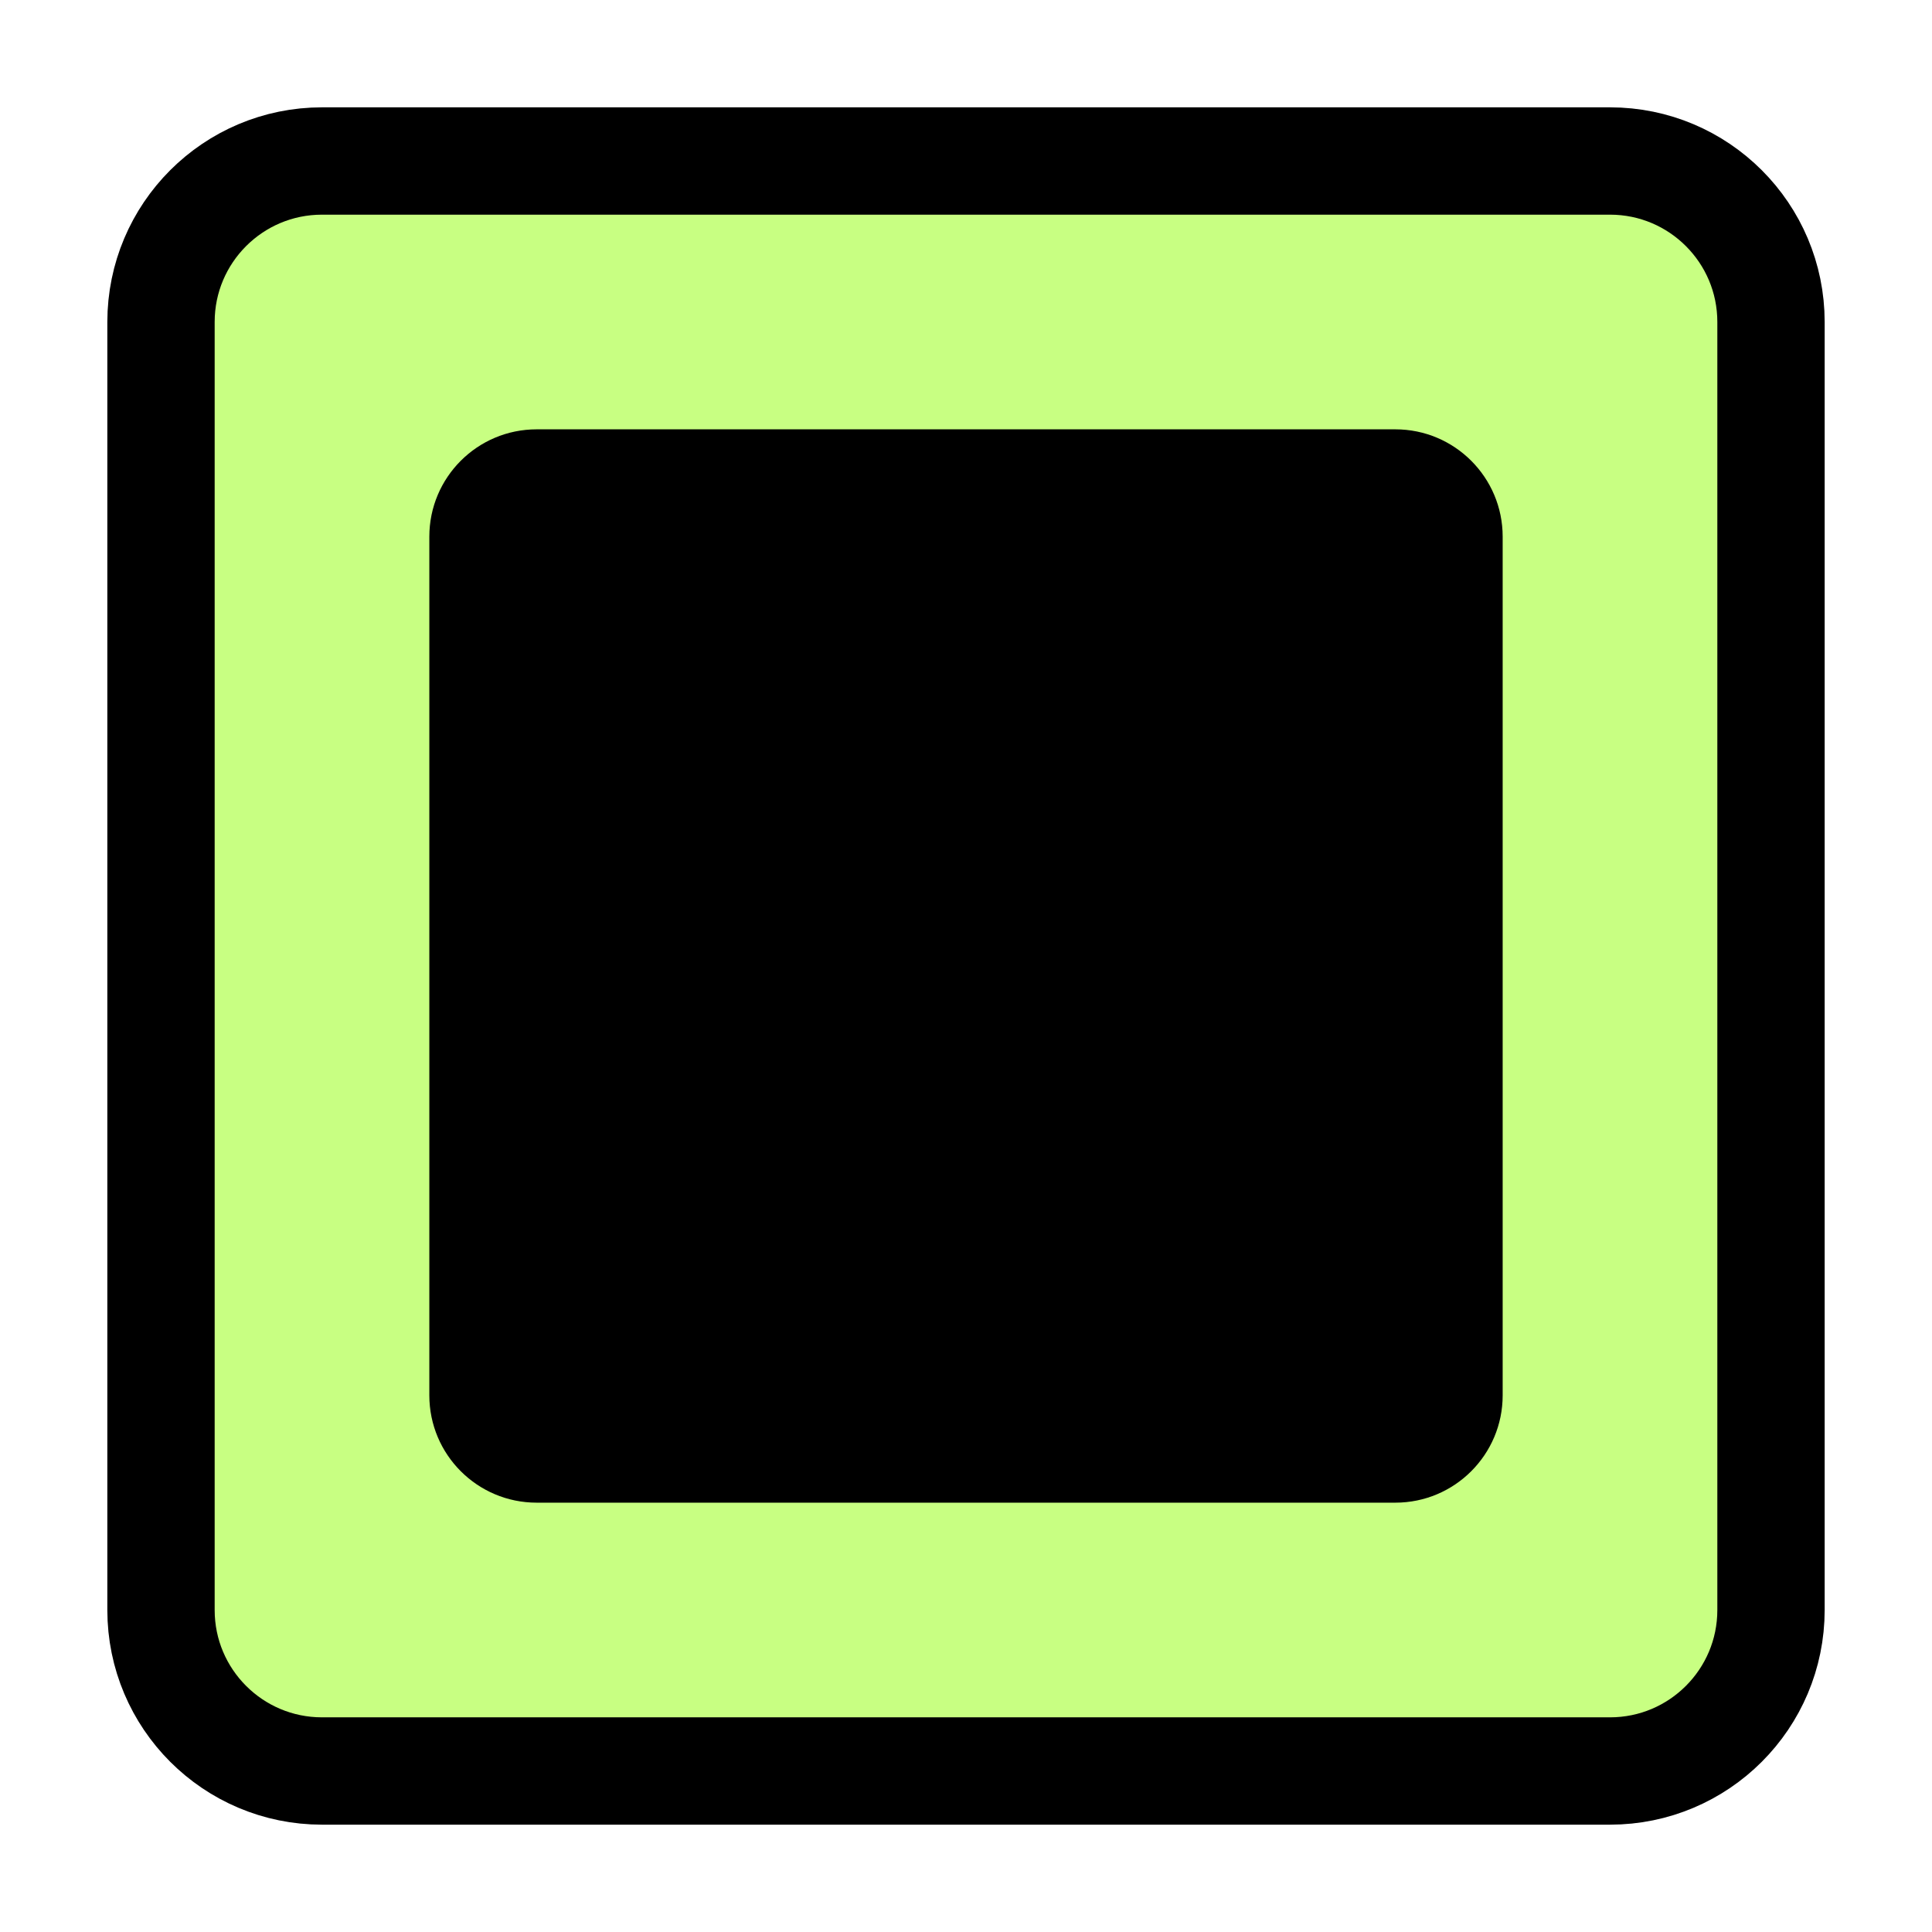
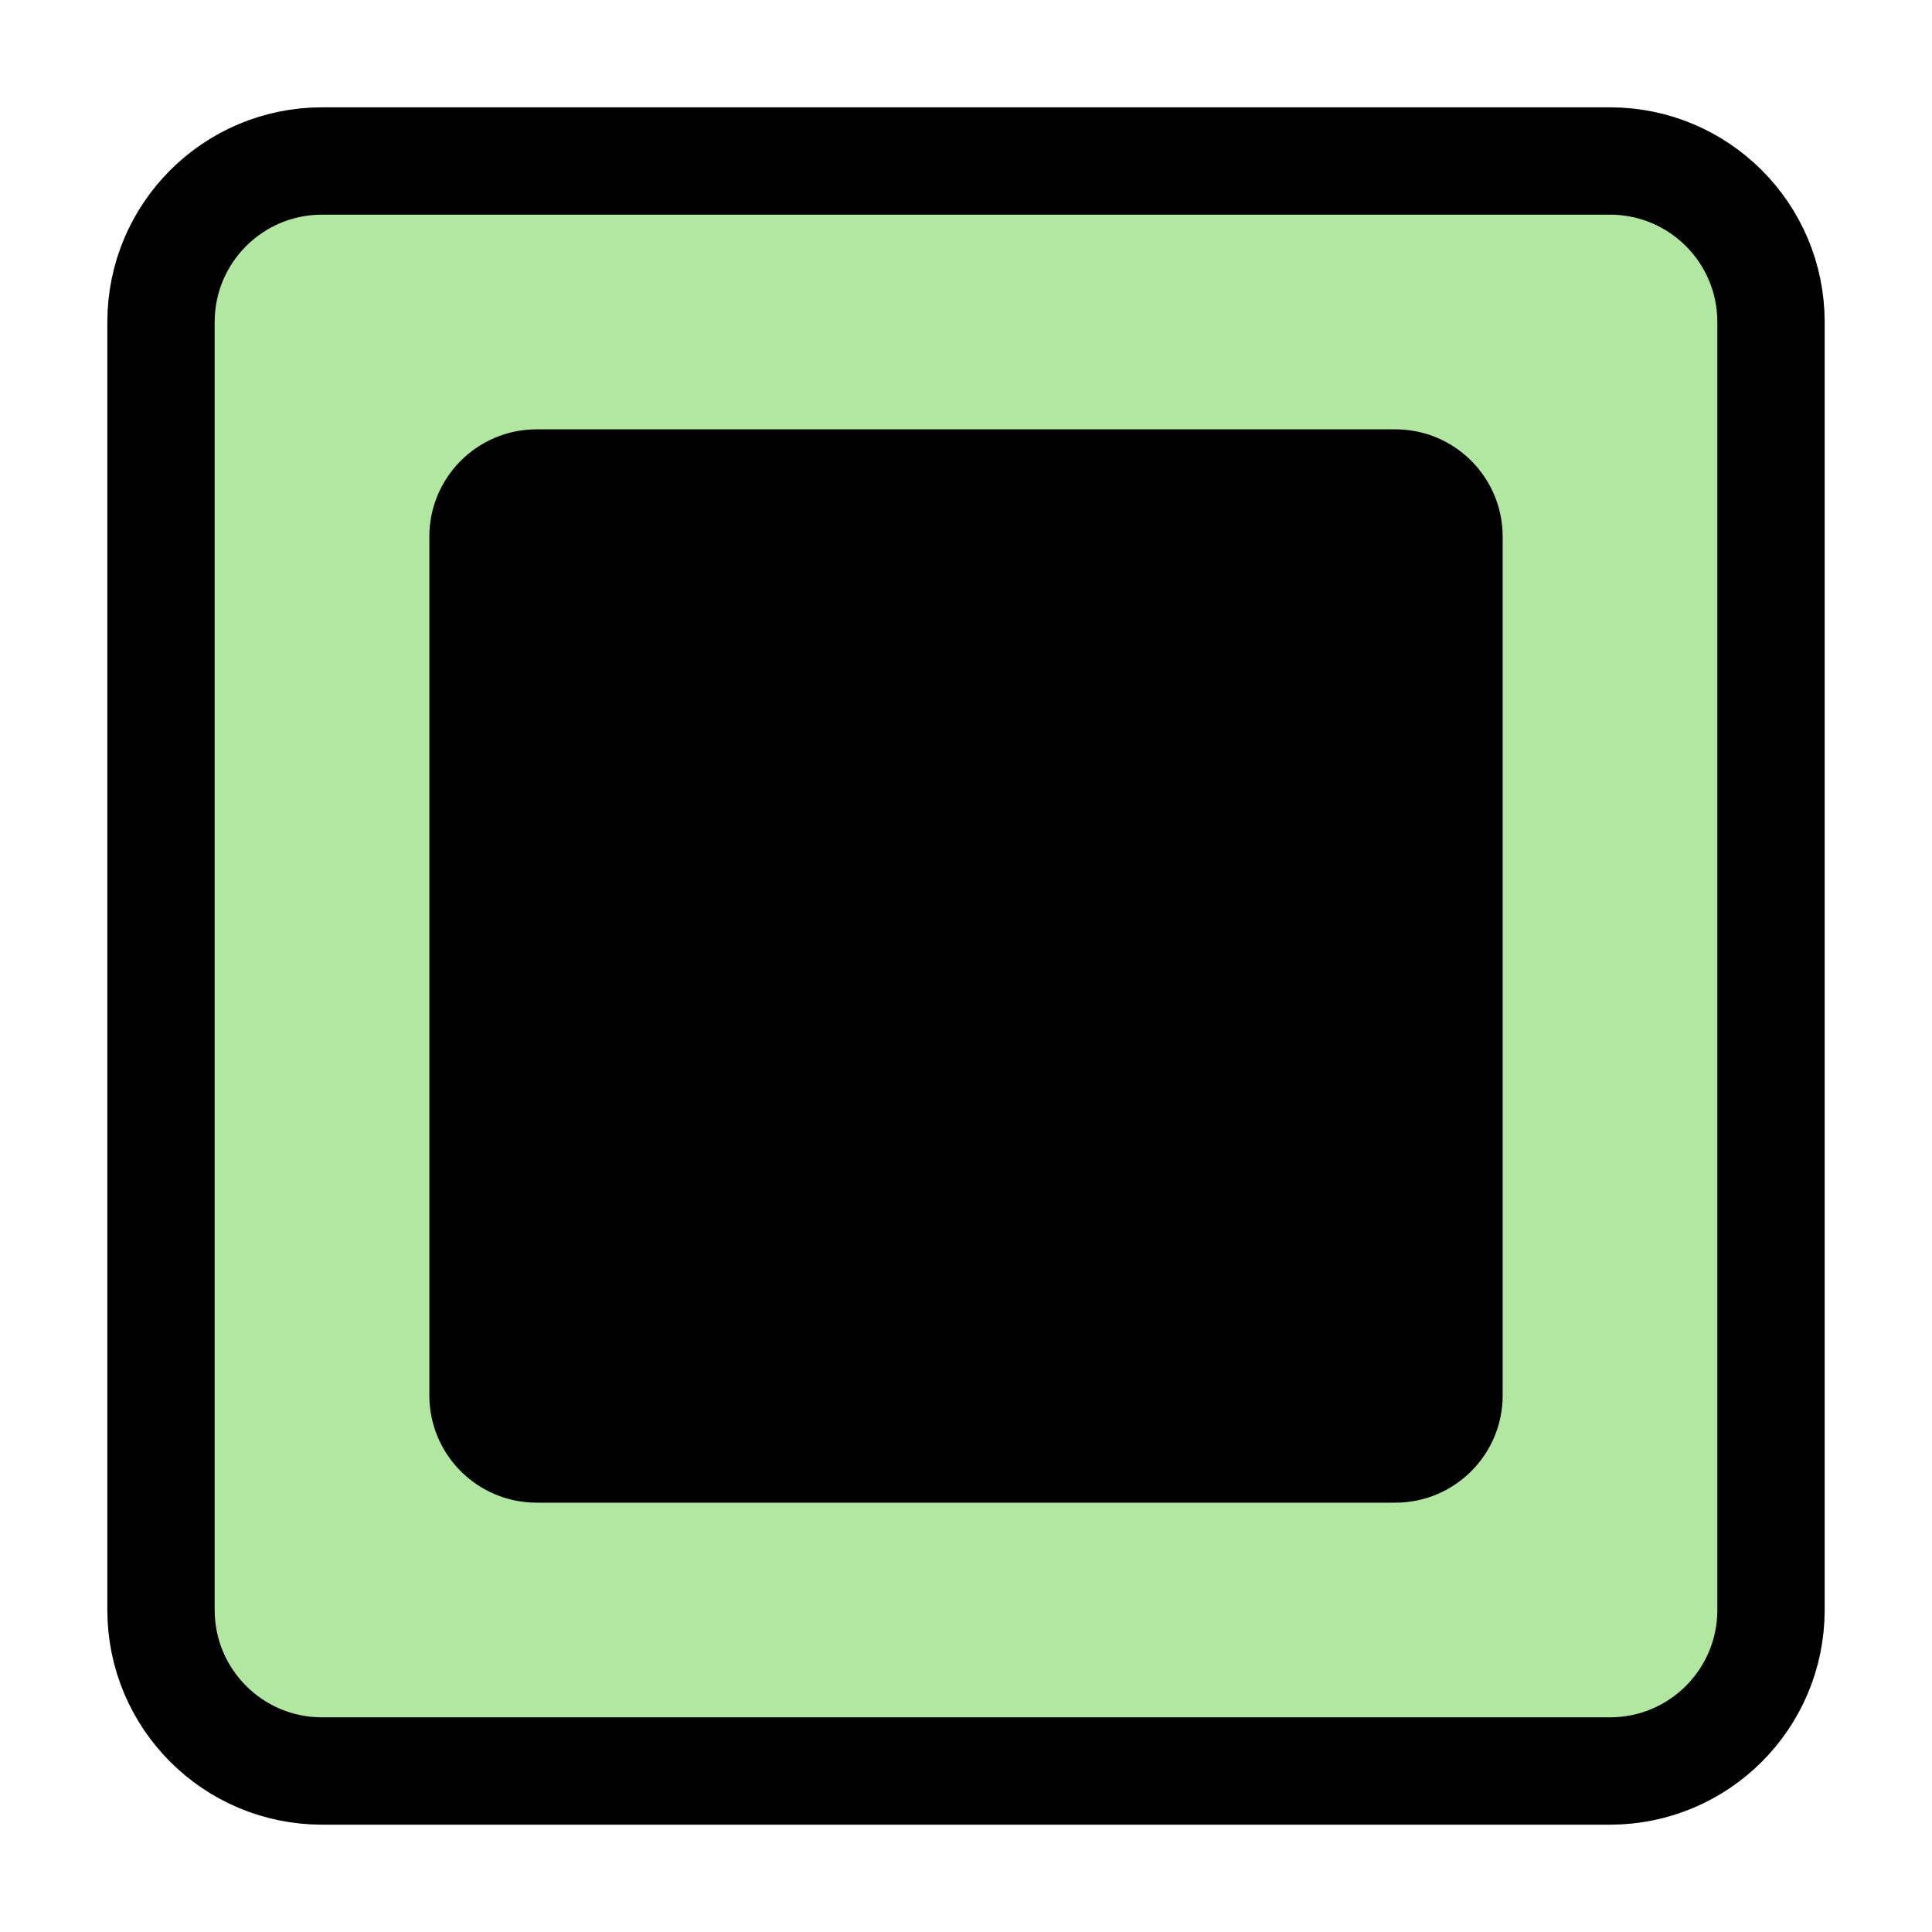
<svg xmlns="http://www.w3.org/2000/svg" width="18" height="18" viewBox="0 0 18 18" fill="none">
-   <rect x="1.5" y="1.5" width="15" height="15" rx="1.5" fill="#C8FF82" stroke="black" />
+   <rect x="1.5" y="1.5" width="15" height="15" rx="1.5" fill="#B2E7A1" stroke="black" />
  <rect x="4" y="4" width="10" height="10" rx="1" fill="black" />
</svg>
